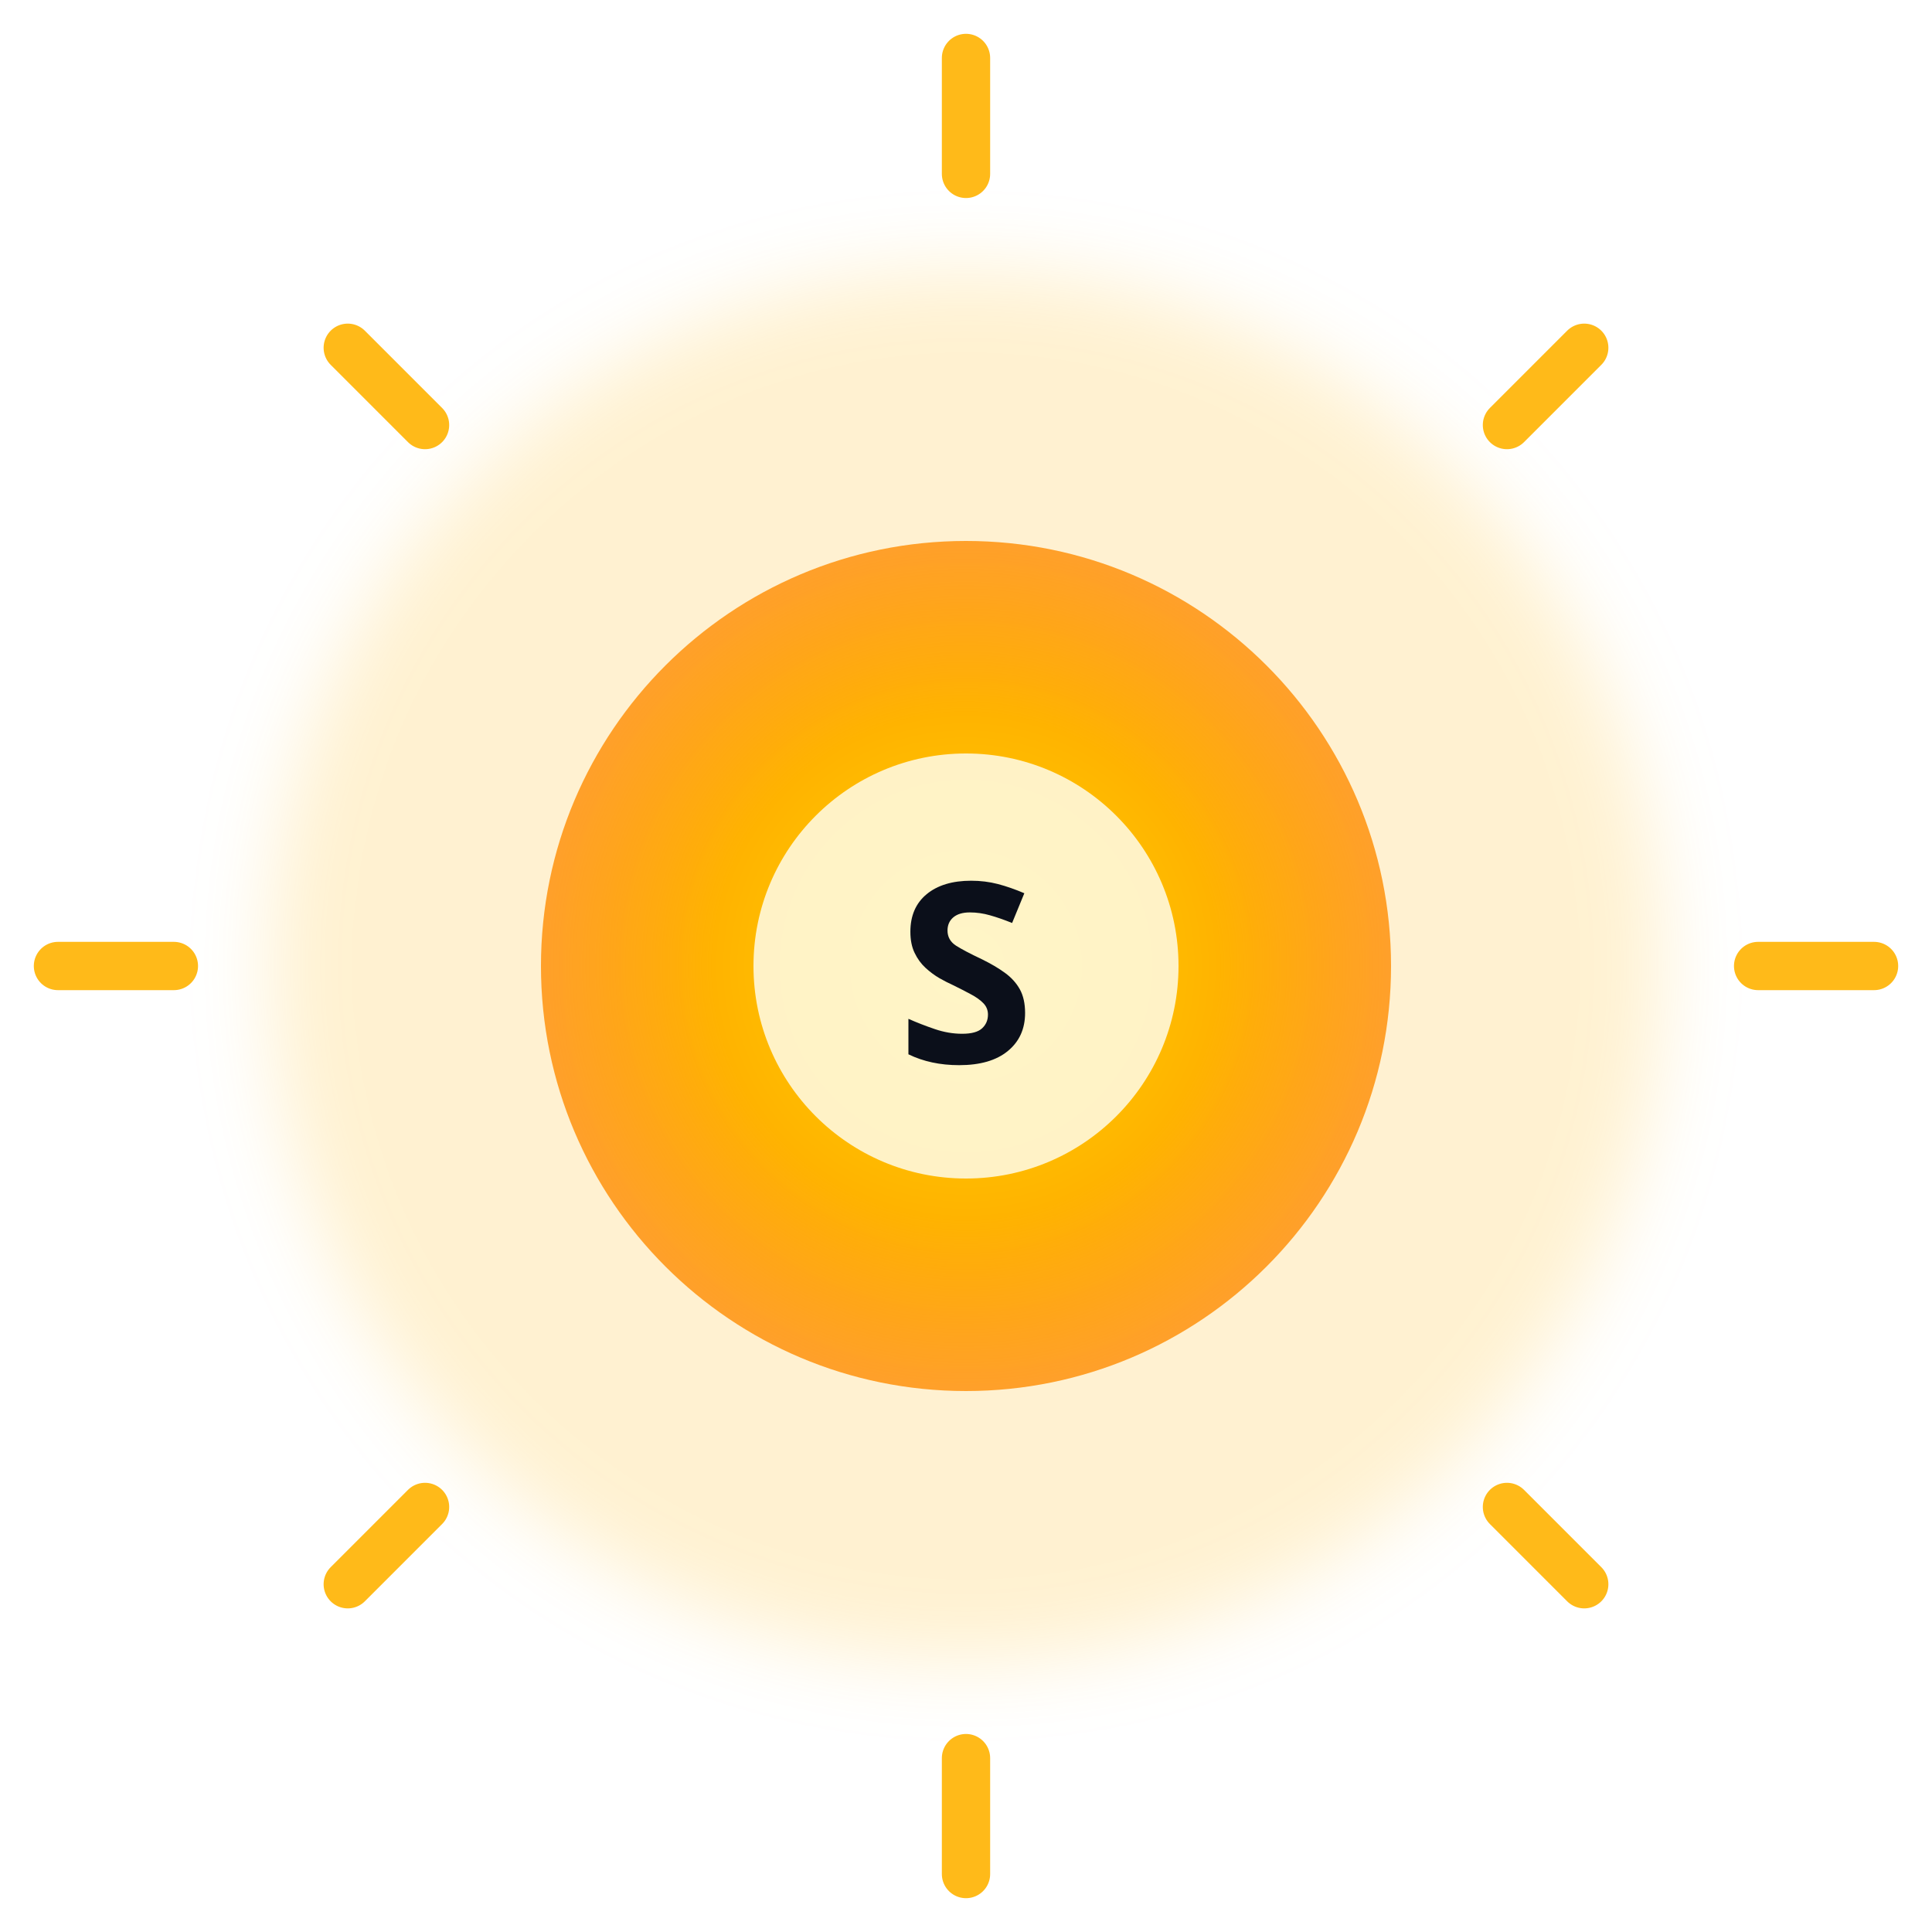
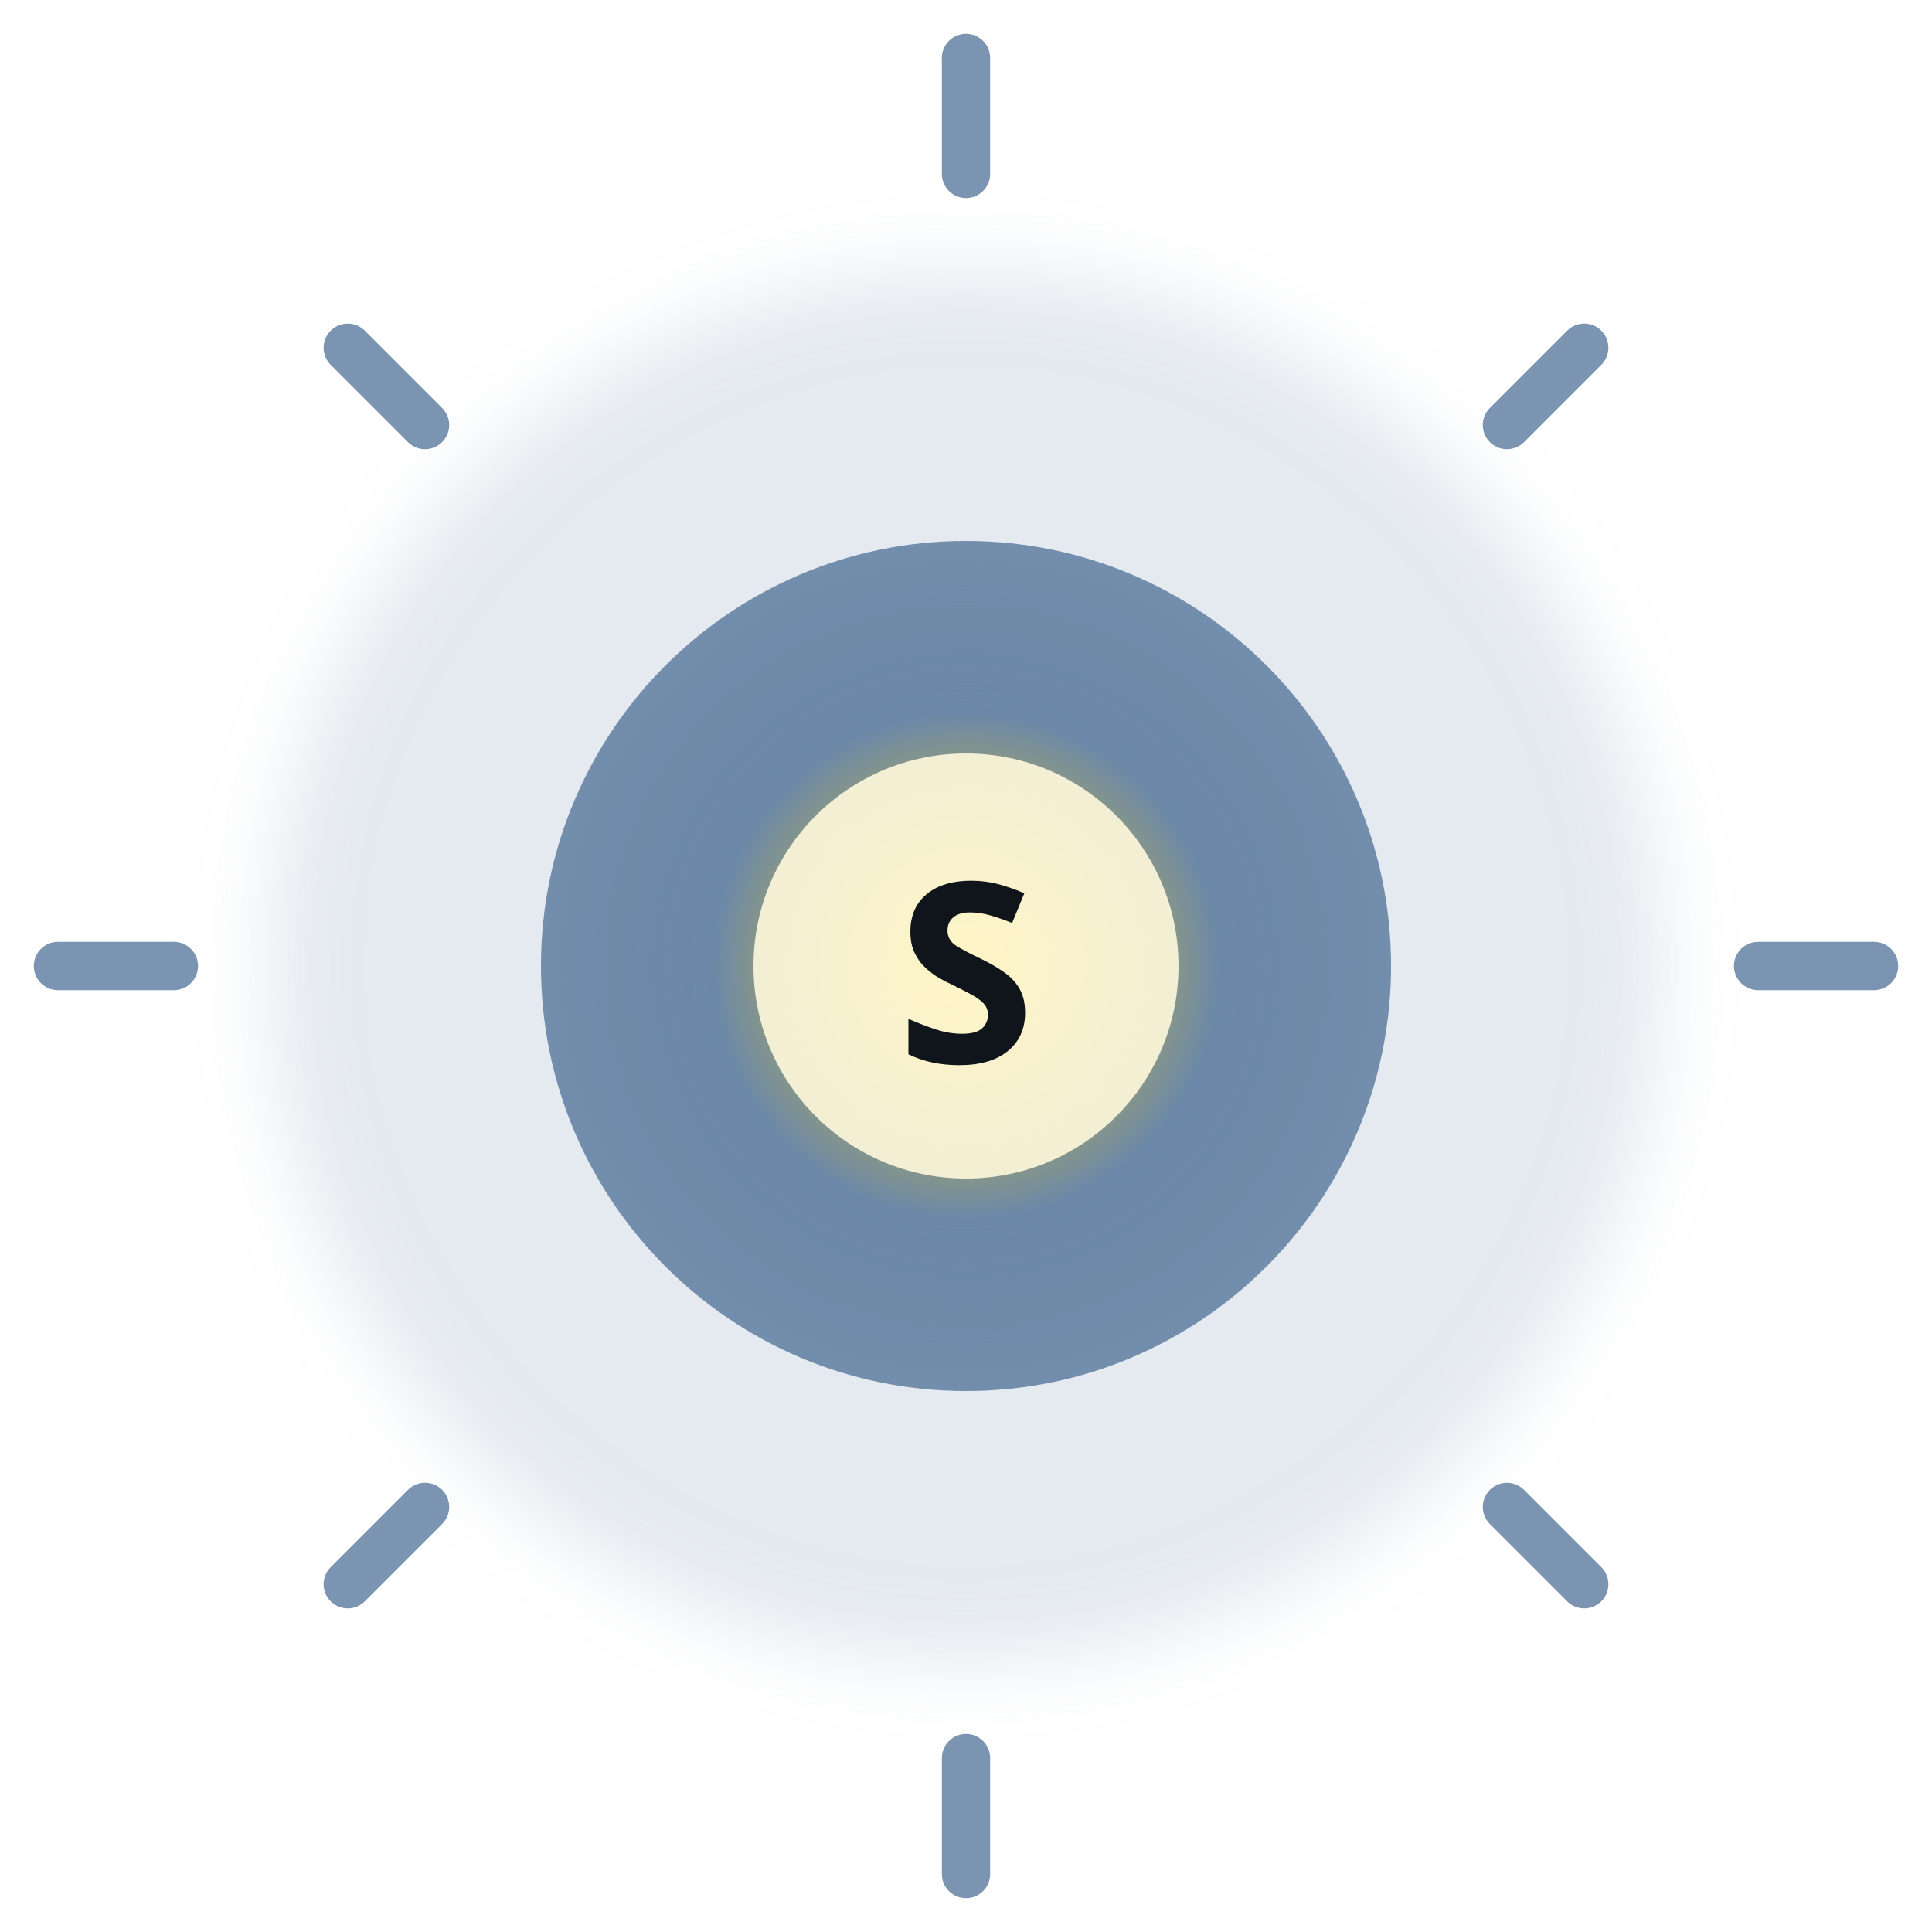
<svg xmlns="http://www.w3.org/2000/svg" viewBox="0 0 200 200" width="200" height="200">
  <defs>
    <radialGradient id="glow" cx="50%" cy="50%" r="50%">
      <stop offset="0%" stop-color="#FFD700" stop-opacity="1" />
-       <stop offset="60%" stop-color="#FFB300" stop-opacity="1" />
-       <stop offset="100%" stop-color="#FF8C00" stop-opacity="0.8" />
+       <stop offset="60%" stop-color="#6C88A8" stop-opacity="1" />
+       <stop offset="100%" stop-color="#56759B" stop-opacity="0.8" />
    </radialGradient>
    <filter id="blur" x="-50%" y="-50%" width="200%" height="200%">
      <feGaussianBlur stdDeviation="4" />
    </filter>
  </defs>
-   <circle cx="100" cy="100" r="72" fill="#FFB300" opacity="0.18" filter="url(#blur)" />
+   <circle cx="100" cy="100" r="72" fill="#6C88A8" opacity="0.18" filter="url(#blur)" />
  <circle cx="100" cy="100" r="44" fill="url(#glow)" />
-   <g stroke="#FFB300" stroke-linecap="round" stroke-width="5" opacity="0.9">
+   <g stroke="#6C88A8" stroke-linecap="round" stroke-width="5" opacity="0.9">
    <line x1="100" y1="18" x2="100" y2="6" />
    <line x1="100" y1="182" x2="100" y2="194" />
    <line x1="18" y1="100" x2="6" y2="100" />
    <line x1="182" y1="100" x2="194" y2="100" />
    <line x1="44" y1="44" x2="36" y2="36" />
    <line x1="156" y1="44" x2="164" y2="36" />
    <line x1="44" y1="156" x2="36" y2="164" />
    <line x1="156" y1="156" x2="164" y2="164" />
  </g>
  <circle cx="100" cy="100" r="22" fill="#FFF8DC" opacity="0.9" />
-   <text x="100" y="110" font-size="26" font-weight="900" fill="#0B0F1A" text-anchor="middle" font-family="sans-serif">S</text>
+   <text x="100" y="110" font-size="26" font-weight="900" fill="#10151B" text-anchor="middle" font-family="sans-serif">S</text>
</svg>
